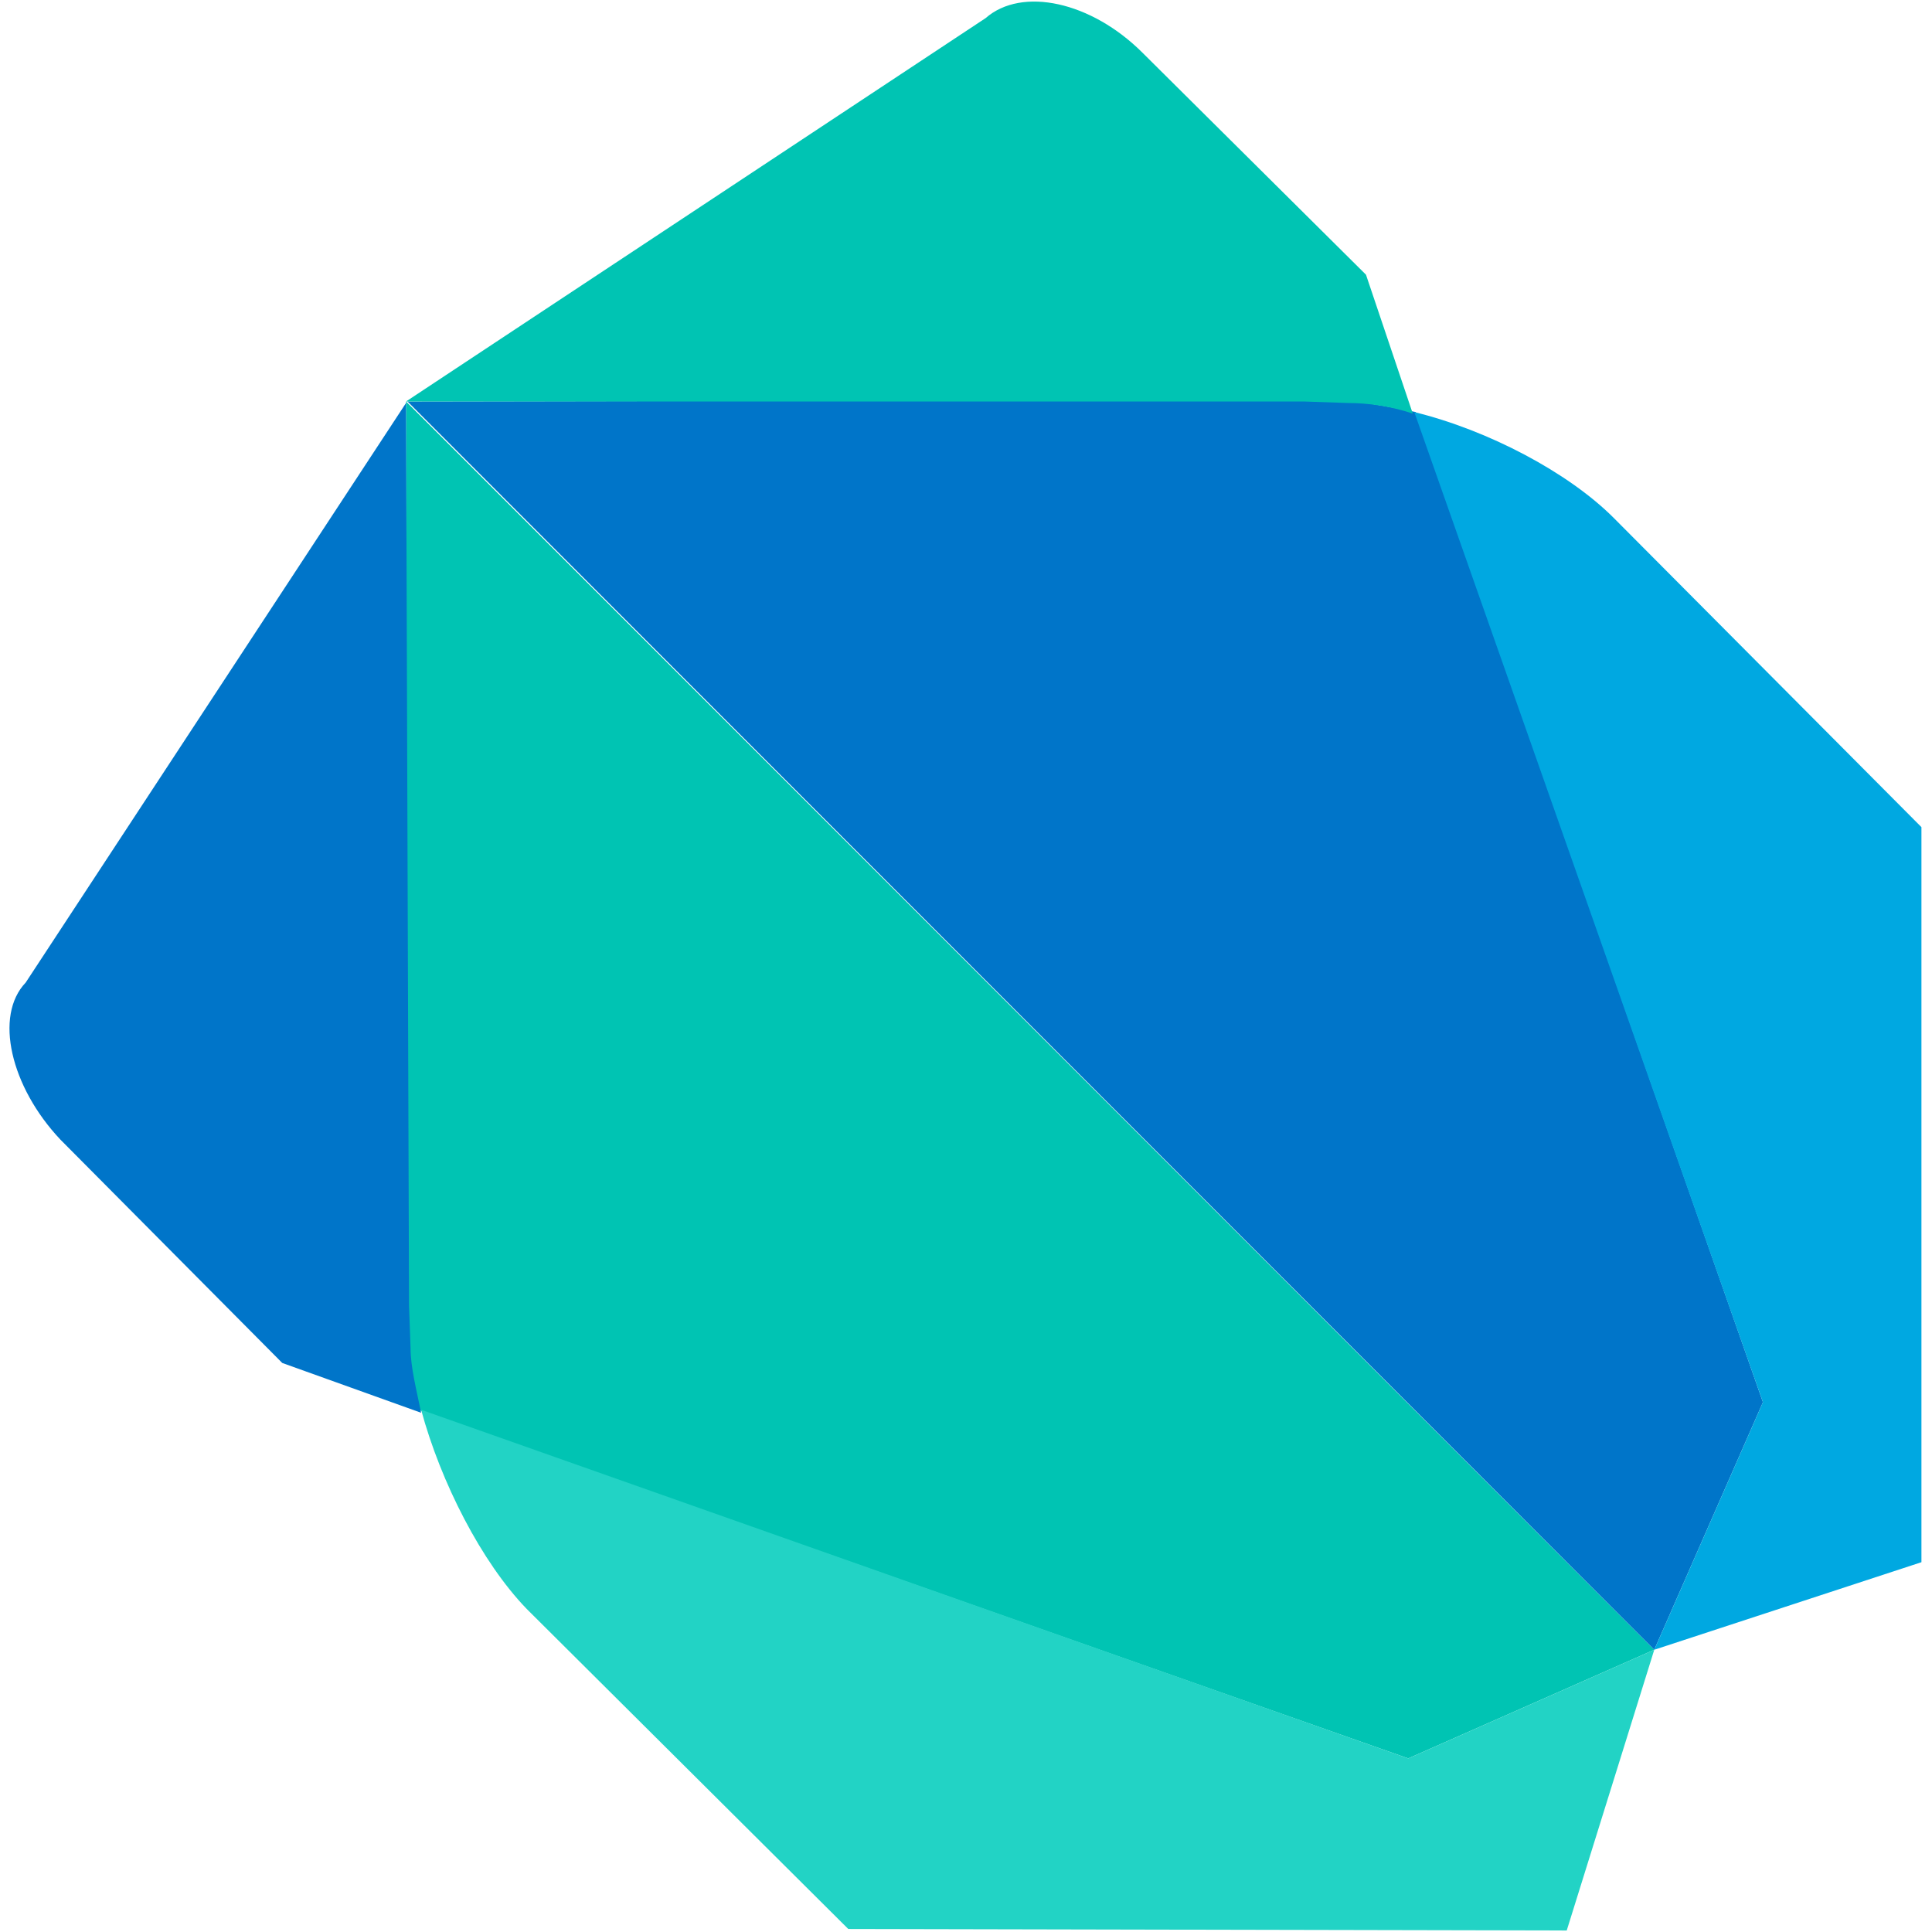
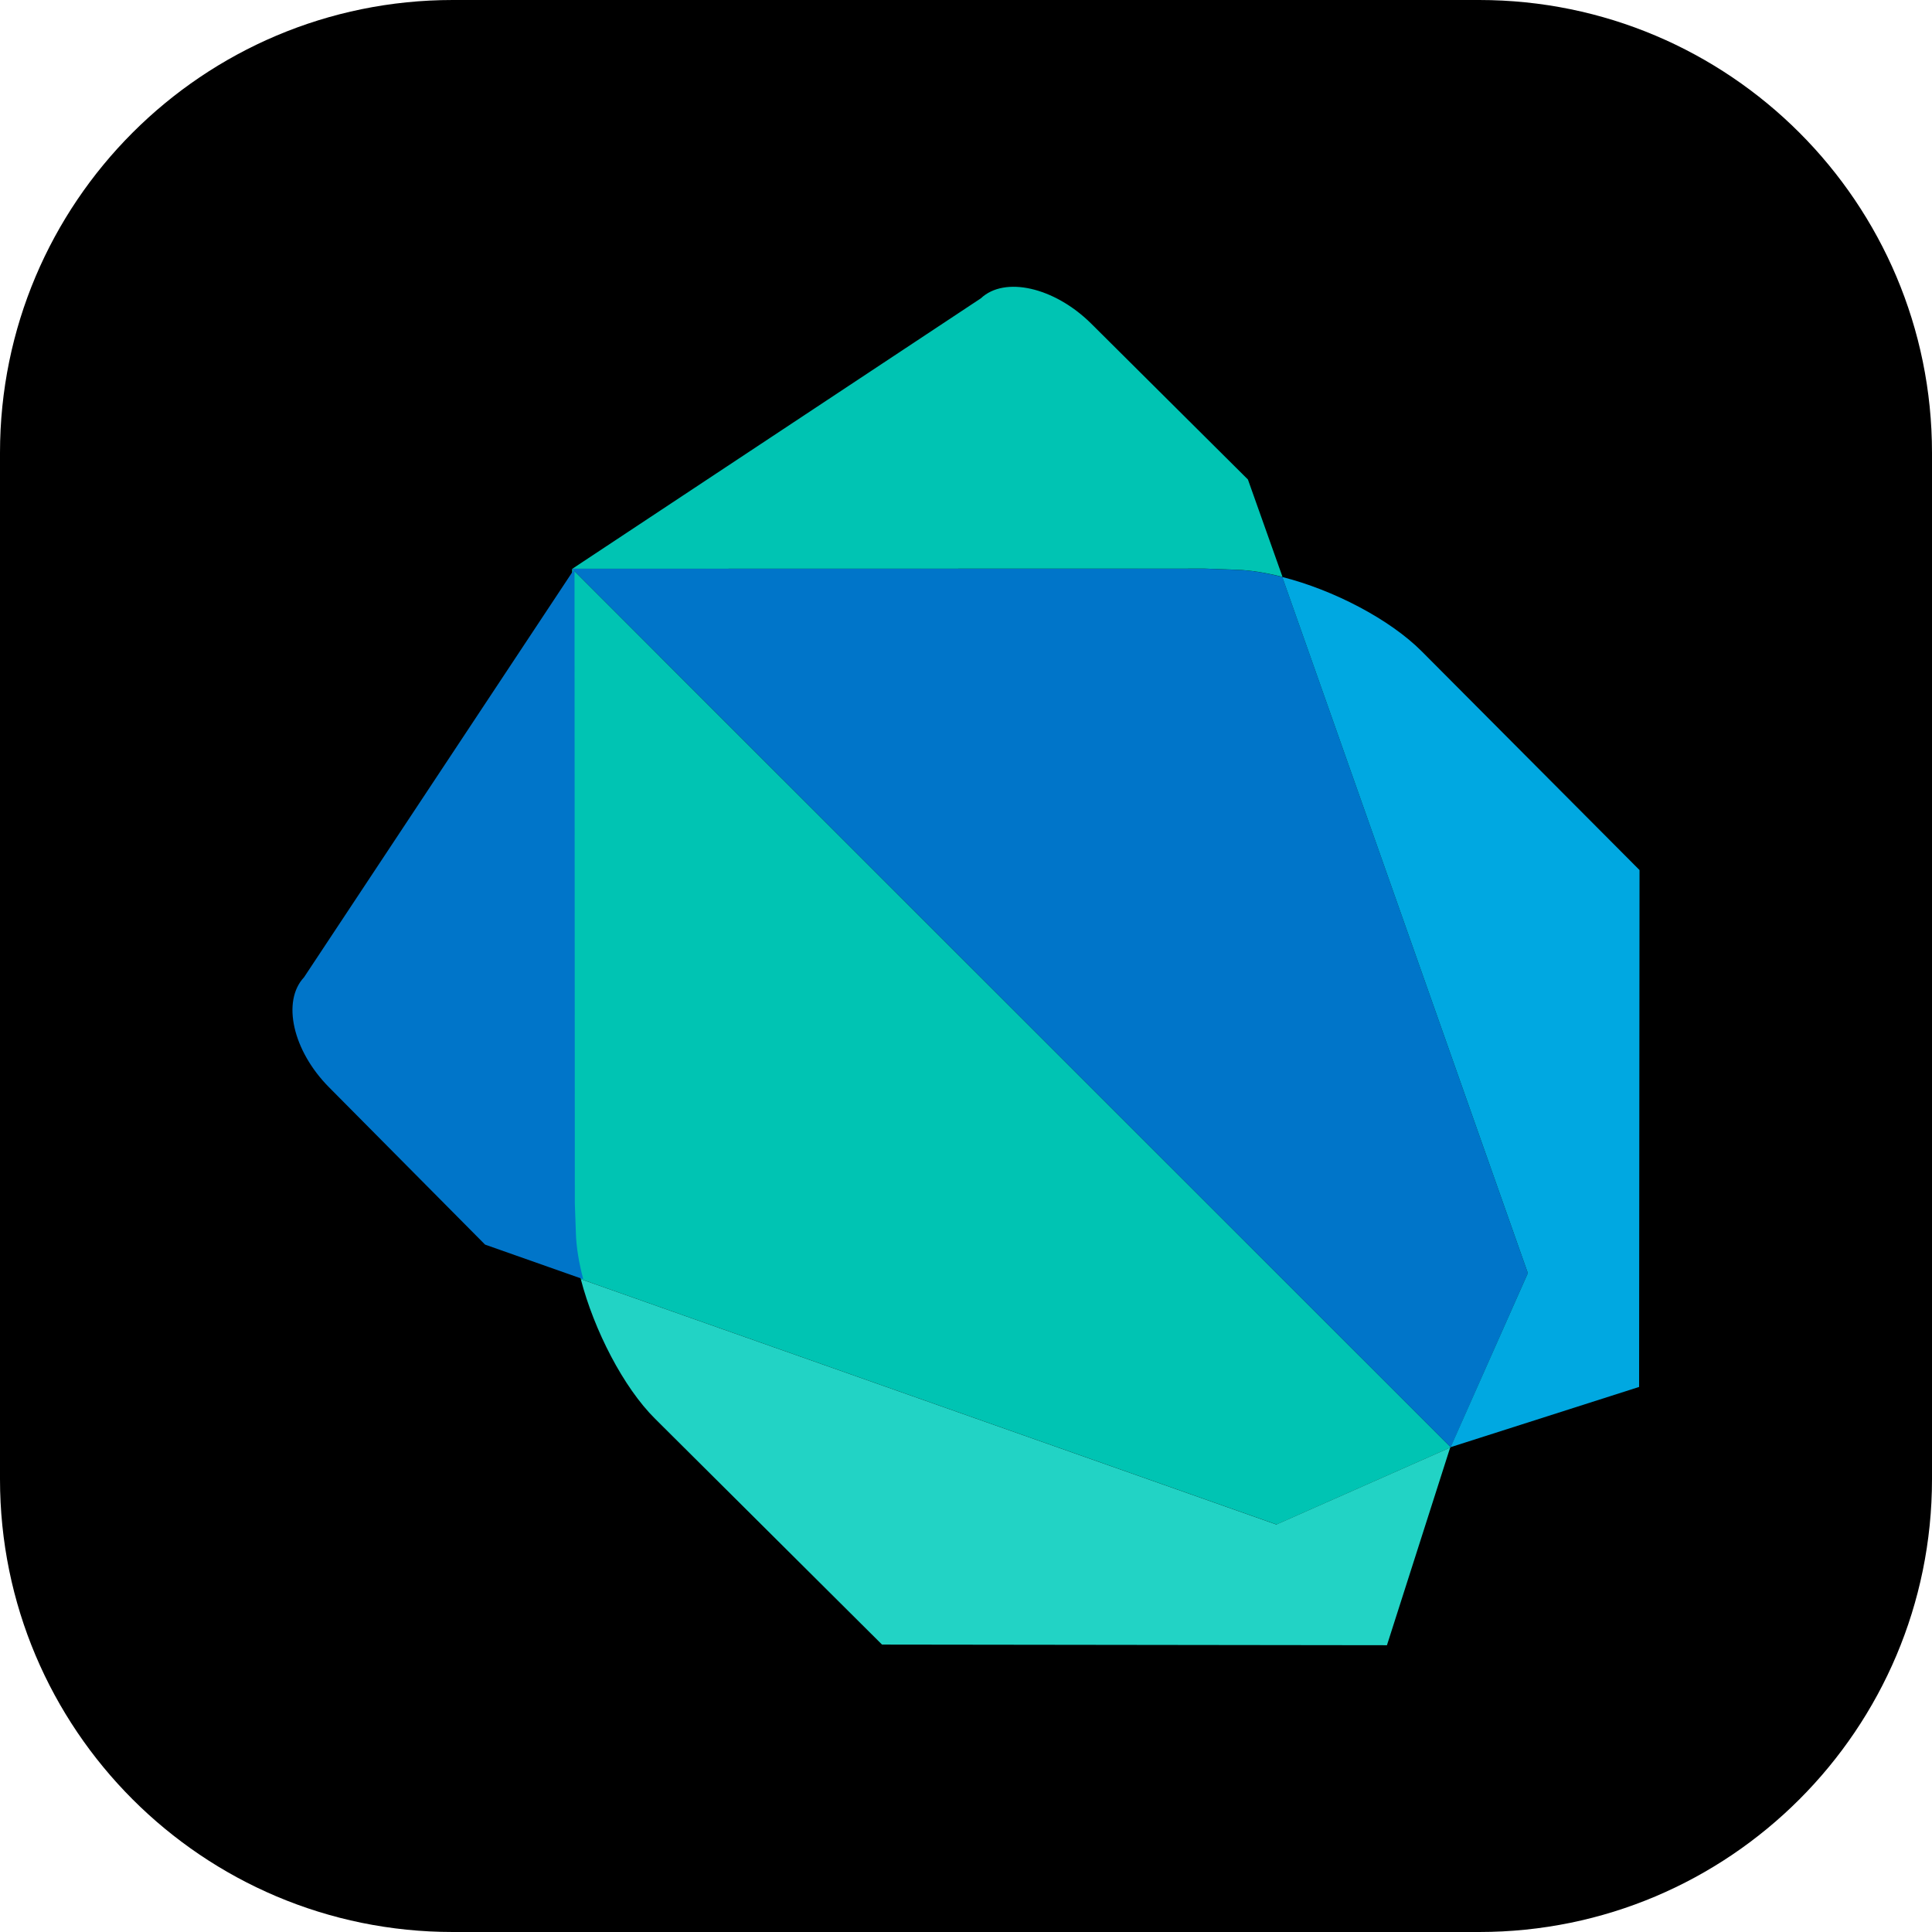
- <svg xmlns="http://www.w3.org/2000/svg" viewBox="0 0 128 128">
-   <path fill="#00c4b3" d="M35.2 34.9l-8.3-8.3v59.7l.1 2.8c0 1.3.2 2.8.7 4.3l65.6 23.1 16.3-7.2-74.4-74.4z" />
-   <path d="M27.7 93.4zm81.9 15.9l-16.3 7.2-65.4-23.1c1.3 4.8 4 10.1 7 13.2l21.3 21.2 47.6.1 5.8-18.6z" fill="#22d3c5" />
-   <path fill="#0075c9" d="M1.7 65.1C-.4 67.3.7 72 4 75.5l14.7 14.8 9.2 3.3c-.3-1.5-.7-3-.7-4.3l-.1-2.8-.2-59.8m82.7 82.6l7.2-16.4-23-65.6c-1.5-.3-3-.6-4.3-.7l-2.9-.1-59.6.1" />
-   <path d="M93.6 27.3c.2 0 .2 0 0 0 .2 0 .2 0 0 0zm16 82l17.7-5.8V54.8l-20.4-20.5c-3-3-8.3-5.8-13.2-7l23.1 65.6" fill="#00a8e1" />
-   <path fill="#00c4b3" d="M90.5 18.2L75.7 3.5c-3.4-3.4-8-4.4-10.4-2.3L26.9 26.6h59.5l2.9.1c1.3 0 2.8.2 4.3.7l-3.1-9.2z" />
+ <svg xmlns="http://www.w3.org/2000/svg" width="256" height="256" fill="none" viewBox="0 0 256 256">
+   <rect width="256" height="256" fill="#000000" rx="60" />
+   <path fill="#00C4B3" d="M87.449 87.005L75.811 75.361L75.856 159.463L75.997 163.39C76.053 165.246 76.405 167.327 76.967 169.493L169.147 202.005L192.209 191.796L192.229 191.762L87.444 87.005H87.449Z" />
+   <path fill="#22D3C5" d="M76.97 169.493H76.978C76.97 169.459 76.956 169.42 76.939 169.38C76.959 169.423 76.959 169.465 76.967 169.493H76.97ZM192.187 191.796L169.124 202.005L76.959 169.493C78.717 176.254 82.618 183.853 86.808 187.999L116.874 217.916L183.778 218L192.159 191.796H192.187Z" />
+   <path fill="#0075C9" d="M76.126 75.364L40.287 129.491C37.311 132.669 38.796 139.227 43.586 144.059L64.274 164.917L77.279 169.501C76.717 167.341 76.362 165.282 76.309 163.398L76.168 159.472L76.126 75.37V75.364Z" />
+   <path fill="#0075C9" d="M169.906 76.447C167.741 75.898 165.665 75.552 163.795 75.499L159.638 75.347L75.811 75.367L192.226 191.765L202.453 168.702L169.912 76.453L169.906 76.447Z" />
+   <path fill="#00A8E1" d="M169.799 76.427C169.836 76.441 169.875 76.45 169.906 76.455V76.444C169.87 76.436 169.836 76.436 169.799 76.421V76.427ZM188.404 86.322C184.171 82.061 176.676 78.165 169.906 76.455L202.447 168.697L192.209 191.759L217.19 183.777L217.246 115.287L188.401 86.319L188.404 86.322Z" />
+   <path fill="#00C4B3" d="M165.344 63.523L144.532 42.823C139.677 38.051 133.119 36.56 129.969 39.53L75.845 75.361L159.672 75.342L163.828 75.493C165.699 75.55 167.777 75.893 169.94 76.441L165.35 63.518L165.344 63.523Z" />
</svg>
